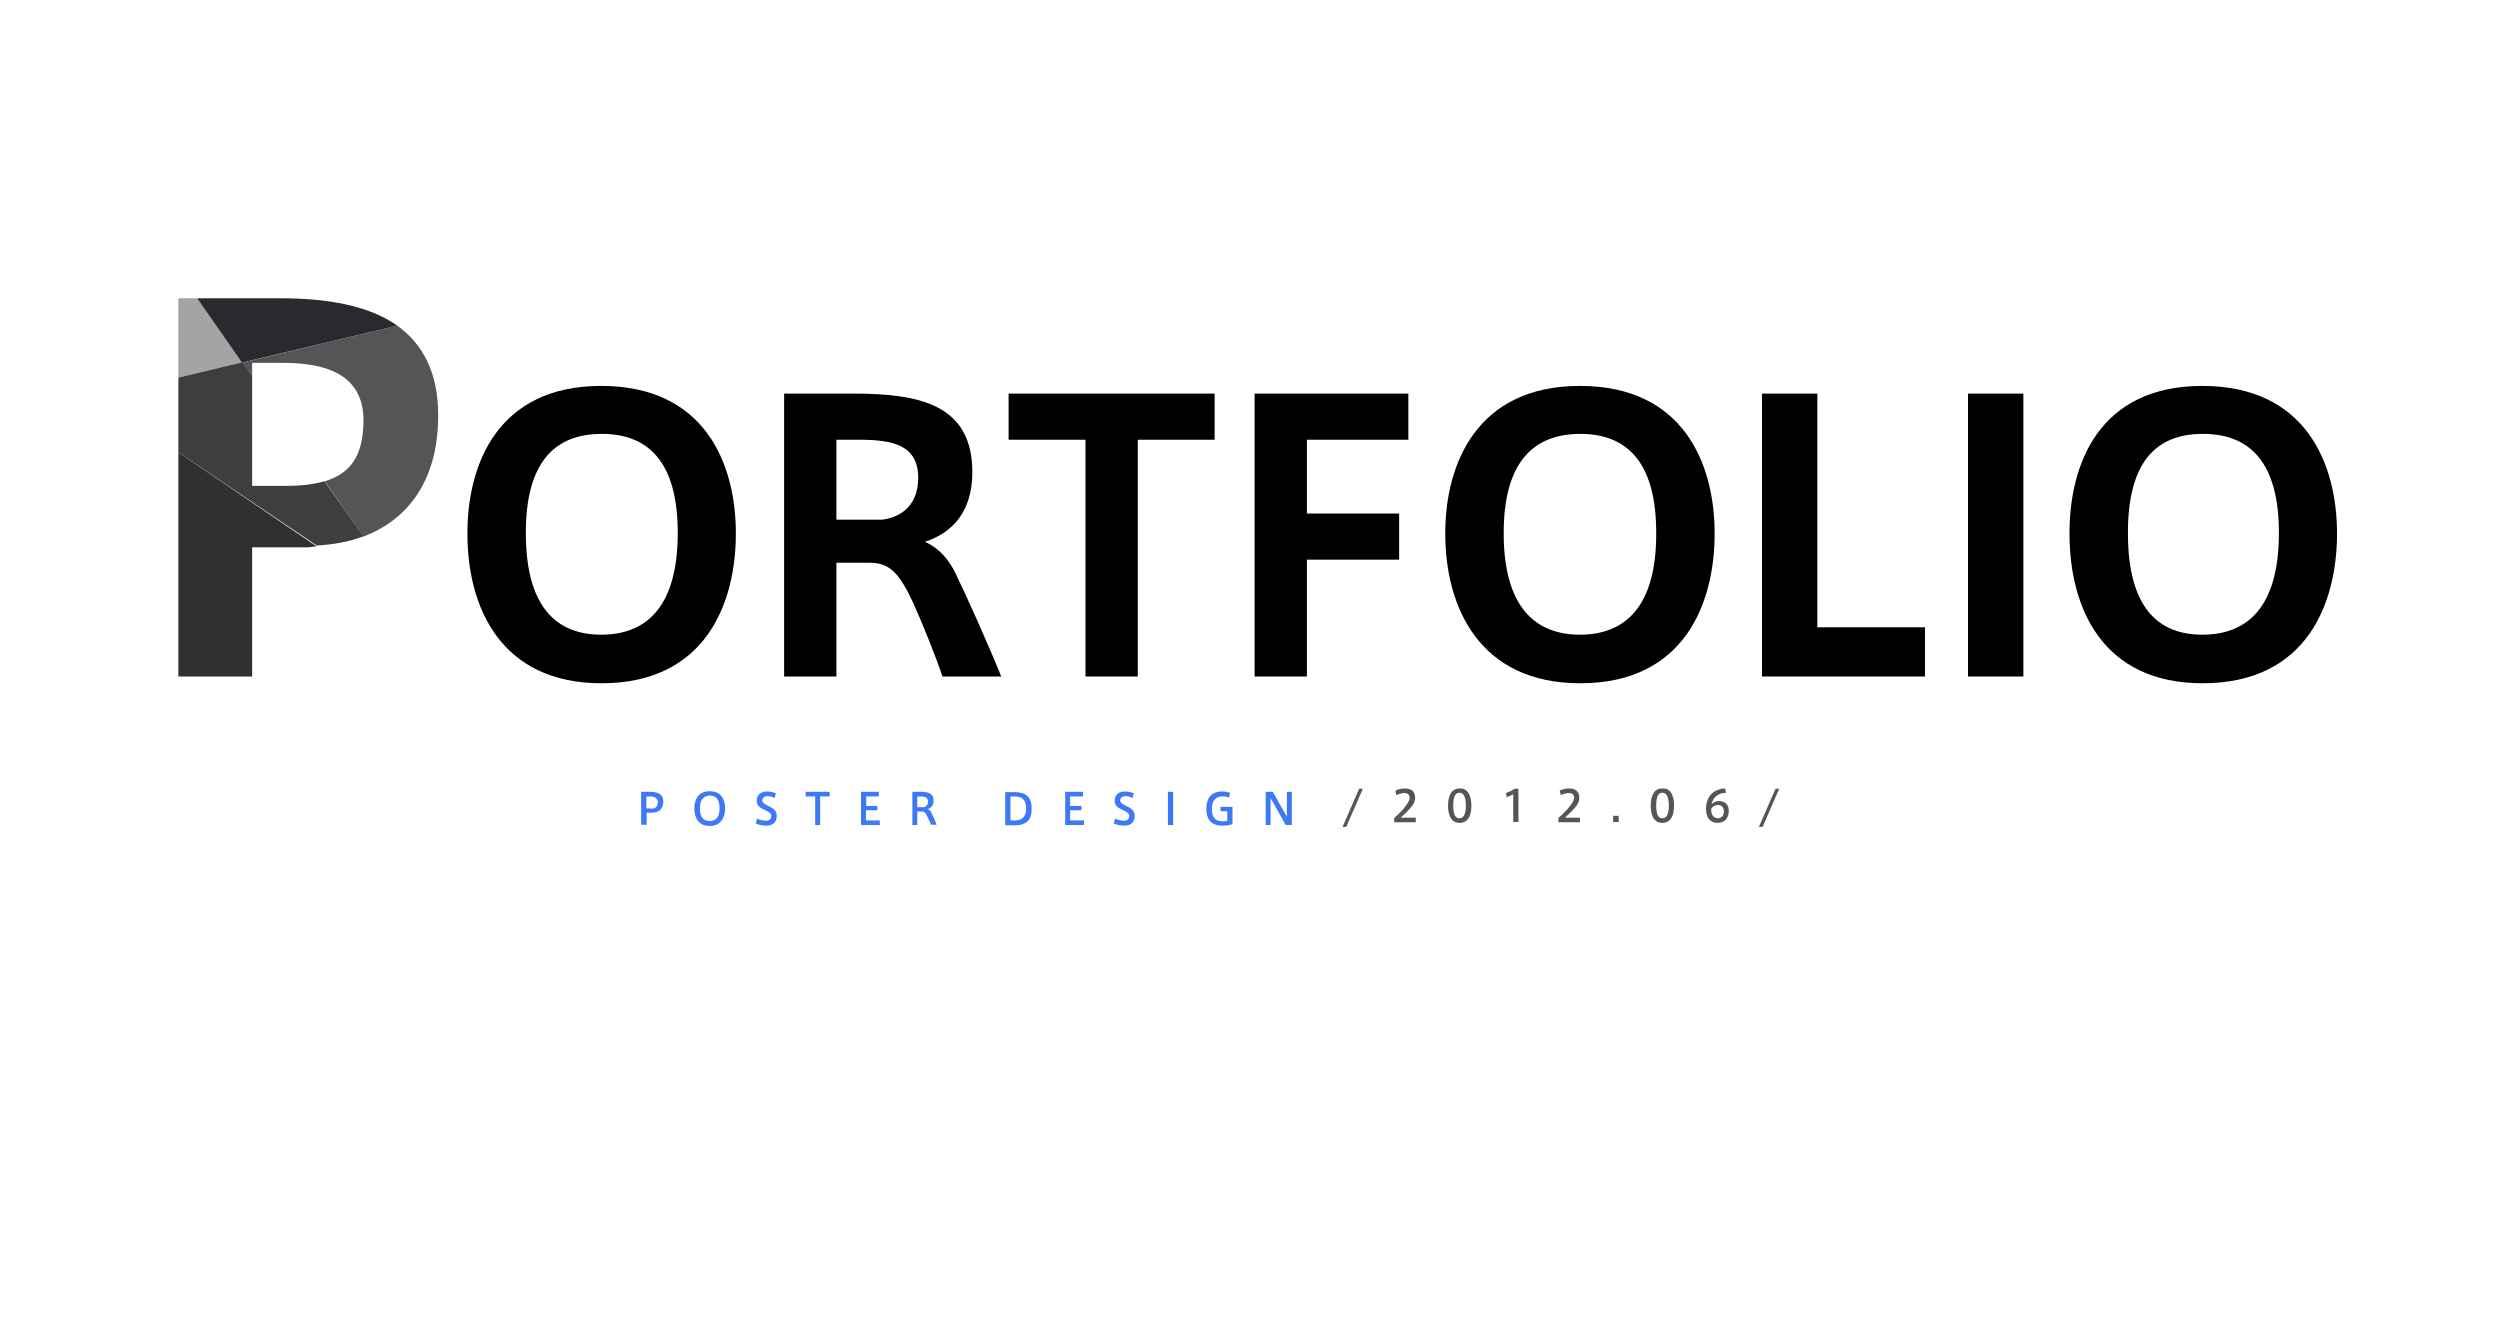
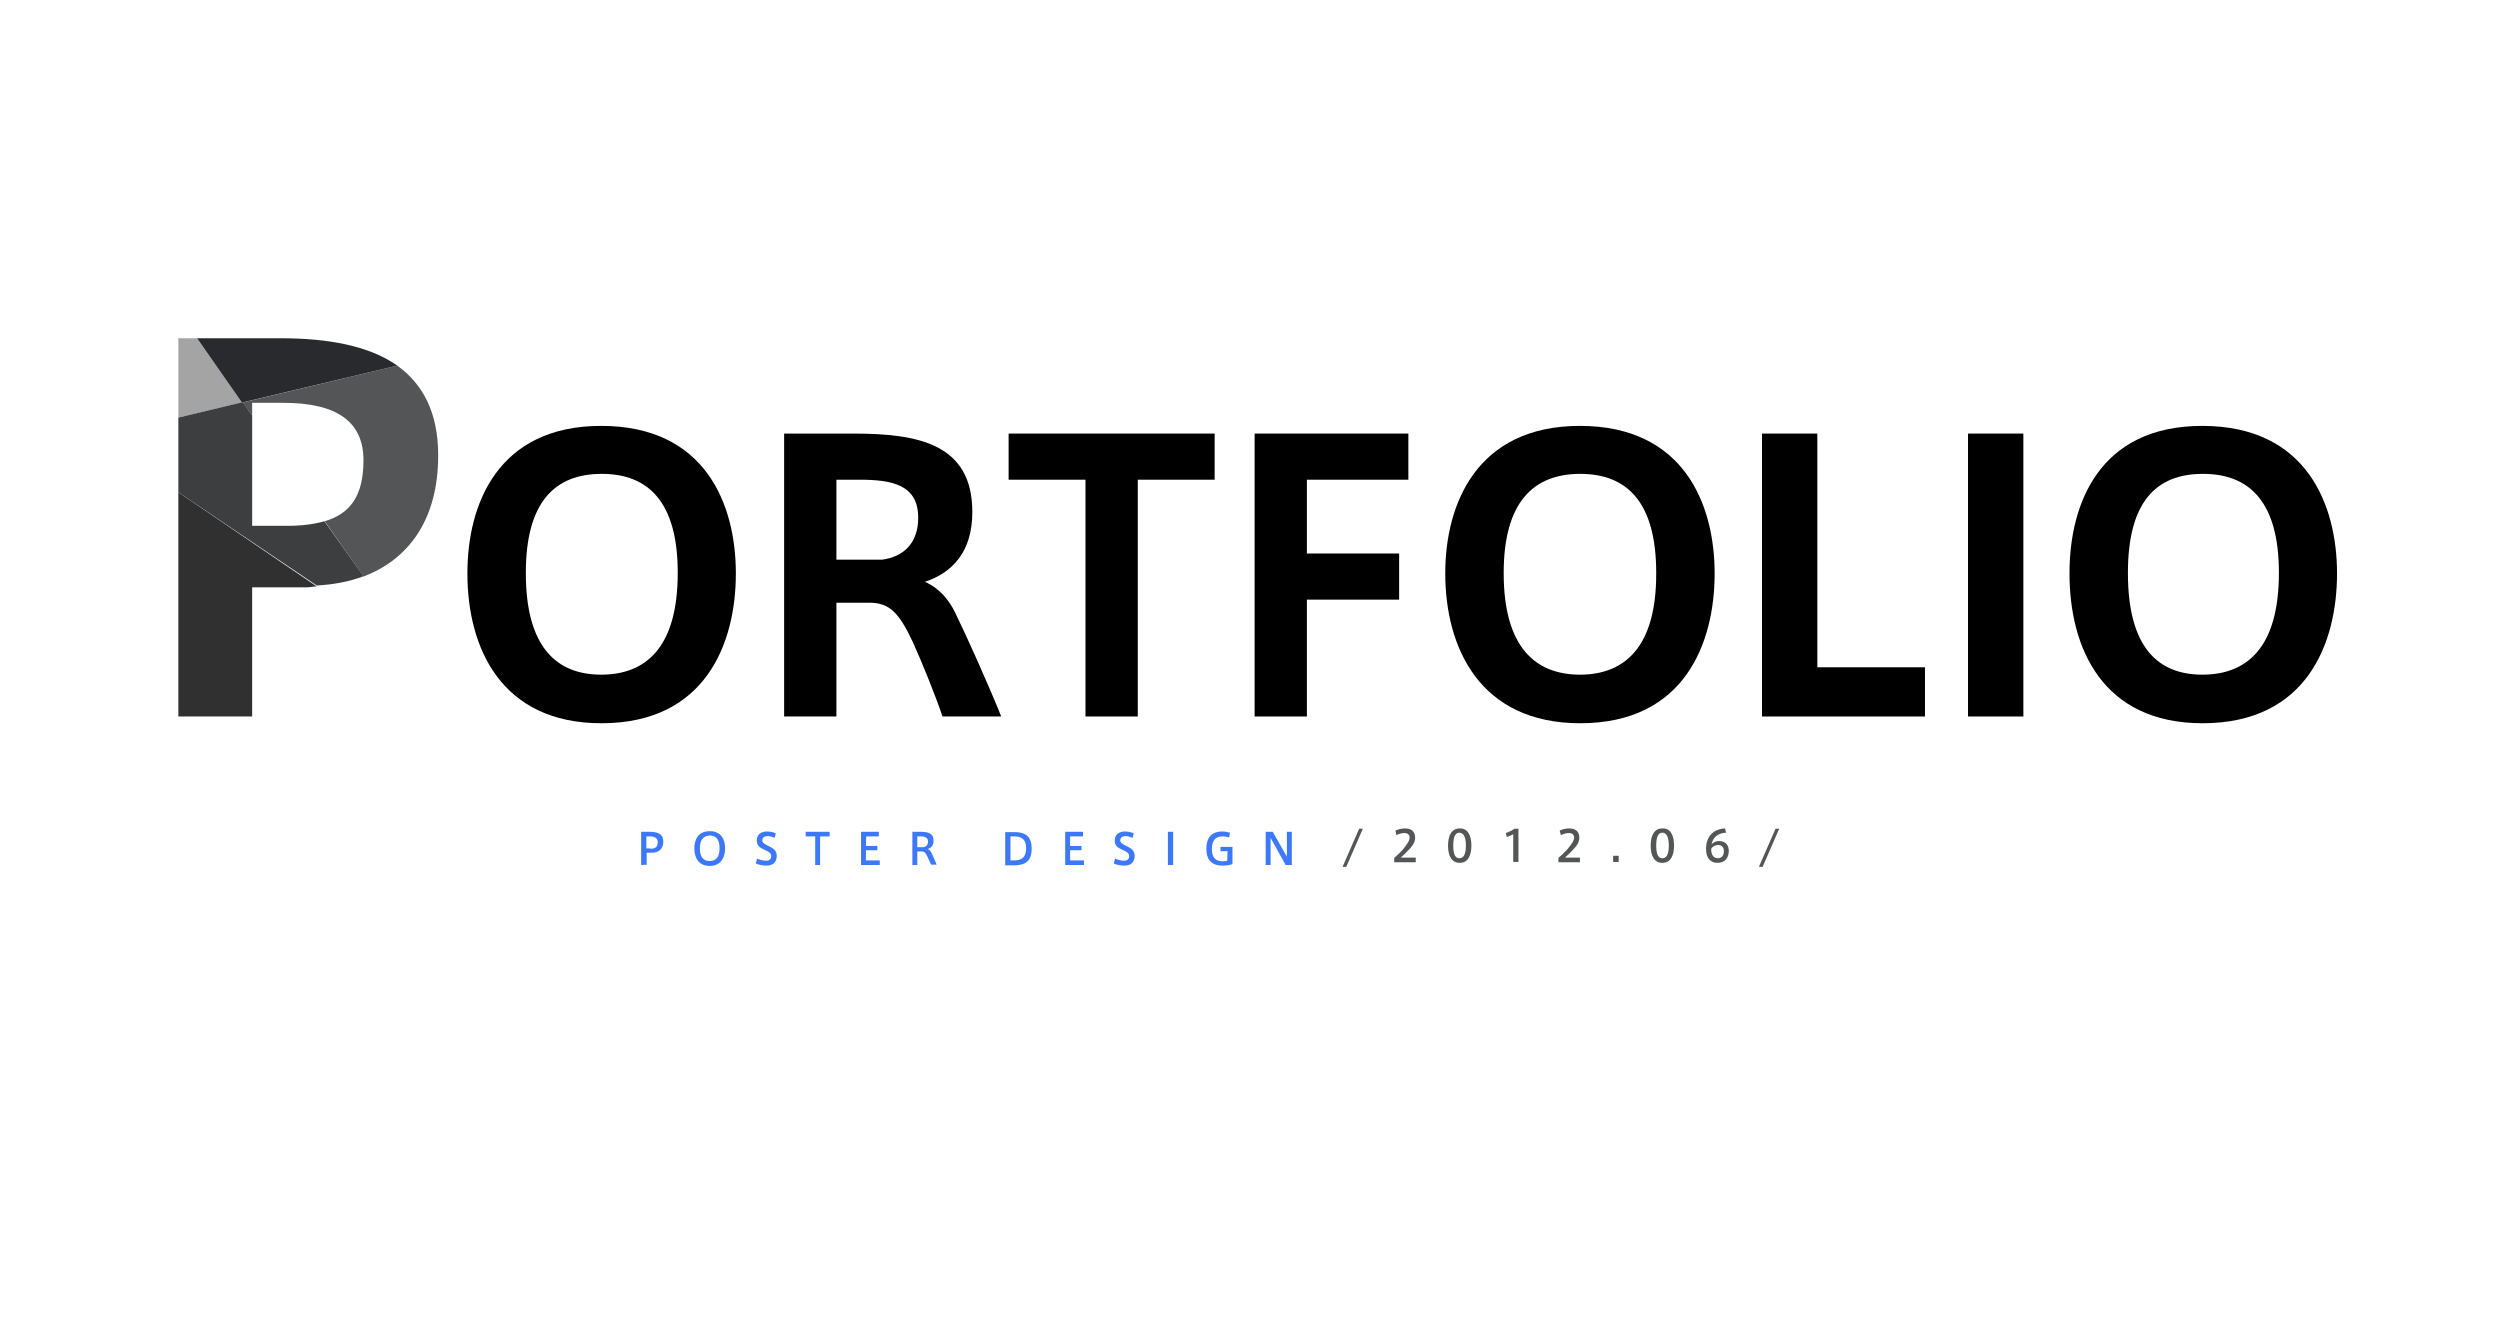
- <svg xmlns="http://www.w3.org/2000/svg" version="1.1" id="图层_2" x="0px" y="0px" viewBox="0 0 813 432" style="enable-background:new 0 0 813 432;" xml:space="preserve">
+ <svg xmlns="http://www.w3.org/2000/svg" version="1.1" id="图层_2" x="0px" y="0px" viewBox="109 204.9 813 432" style="enable-background:new 109 204.9 813 432;" xml:space="preserve">
  <style type="text/css">
	.st0{fill:none;}
	.st1{fill:#545556;}
	.st2{fill:#A4A4A5;}
	.st3{fill:#303030;}
	.st4{fill:#292A2D;}
	.st5{fill:#3D3E3F;}
	.st6{fill:#3D78F7;}
</style>
-   <path id="XMLID_424_" class="st0" d="M513.9,141.1c-15.4,0-24.9,9.2-24.9,32.2v0.1c0,24.4,10.7,33,24.8,33  c14.5,0,24.8-8.9,24.8-33.1C538.7,150.3,529.2,141.1,513.9,141.1z" />
-   <path id="XMLID_425_" class="st0" d="M195.7,141.1c-15.4,0-24.7,9.2-24.7,32.2v0.1c0,24.4,10.4,33,24.5,33  c14.5,0,24.8-8.9,24.8-33.1C220.4,150.3,210.9,141.1,195.7,141.1z" />
-   <path id="XMLID_426_" class="st0" d="M279.4,143H272v26h14.9c7.2-1,11.8-5.6,11.8-13.6C298.6,144.7,290.4,143,279.4,143z" />
-   <path id="XMLID_427_" class="st0" d="M118.2,136.7c0-12.6-8.8-18.7-26.1-18.7H82v4.1l23.7,34.3C113.8,154.1,118.2,148.5,118.2,136.7  z" />
-   <path id="XMLID_428_" class="st0" d="M102.9,177.5l32.7,22l-17.5-25.1C113.4,176.2,108.3,177.2,102.9,177.5z" />
-   <path id="XMLID_429_" class="st0" d="M82,158h11.4c4.7,0,8.9-0.5,12.3-1.5L82,122.1V158z" />
-   <path id="XMLID_430_" class="st0" d="M721.7,141.1c-15.4,0-24.7,9.2-24.7,32.2v0.1c0,24.4,10.4,33,24.5,33  c14.5,0,24.8-8.9,24.8-33.1C746.4,150.3,736.9,141.1,721.7,141.1z" />
-   <path id="XMLID_431_" class="st1" d="M82,122.1V118h10.1c17.3,0,26.1,6,26.1,18.7c0,11.8-4.5,17.4-12.6,19.8l12.6,18  c14.1-5.4,24.3-17.8,24.3-39.4c0-14-5-23.2-13.3-29.2l-50.3,12L82,122.1z" />
-   <polygon id="XMLID_432_" class="st2" points="64.1,97 58,97 58,122.8 78.8,117.9 " />
-   <path id="XMLID_433_" class="st3" d="M58,220h24v-42h17.8c1.1,0,2.2-0.3,3.2-0.3l-45-30.6V220z" />
-   <path id="XMLID_434_" class="st4" d="M129.2,105.9C120,99.4,106.6,97,91.3,97H64.1l14.6,20.9L129.2,105.9z" />
-   <path id="XMLID_435_" class="st5" d="M105.5,156.5c-3.4,1-7.5,1.5-12.2,1.5H82v-35.9l-3.1-4.3l-20.9,5v24.3l45,30.3  c5.4-0.3,10.5-1.2,15.2-3L105.5,156.5z" />
-   <path id="XMLID_438_" d="M195.5,125.5c-33.7,0-43.5,25.6-43.5,47.9v0.1c0,24.2,11,48.7,43.6,48.7c34,0,43.7-26.2,43.7-48.7  C239.3,151,229.4,125.5,195.5,125.5z M195.5,206.4c-14.2,0-24.5-8.6-24.5-33v-0.1c0-22.9,9.3-32.2,24.7-32.2  c15.2,0,24.7,9.2,24.7,32.2C220.4,197.5,210.1,206.4,195.5,206.4z" />
-   <rect id="XMLID_439_" x="640" y="128" width="18" height="92" />
-   <path id="XMLID_442_" d="M513.8,125.5c-33.7,0-43.8,25.6-43.8,47.9v0.1c0,24.2,11.3,48.7,43.9,48.7c34,0,43.7-26.2,43.7-48.7  C557.6,151,547.6,125.5,513.8,125.5z M513.8,206.4c-14.2,0-24.8-8.6-24.8-33v-0.1c0-22.9,9.6-32.2,24.9-32.2  c15.2,0,24.7,9.2,24.7,32.2C538.7,197.5,528.3,206.4,513.8,206.4z" />
-   <path id="XMLID_445_" d="M716.2,125.5c-33.7,0-43.2,25.6-43.2,47.9v0.1c0,24.2,10.7,48.7,43.3,48.7c34,0,43.7-26.2,43.7-48.7  C760,151,750,125.5,716.2,125.5z M716.2,206.4c-14.2,0-24.2-8.6-24.2-33v-0.1c0-22.9,9-32.2,24.4-32.2c15.2,0,24.7,9.2,24.7,32.2  C741.1,197.5,730.8,206.4,716.2,206.4z" />
-   <polygon id="XMLID_446_" points="591,128 573,128 573,220 626,220 626,204 591,204 " />
-   <polygon id="XMLID_447_" points="408,220 425,220 425,182 455,182 455,167 425,167 425,143 458,143 458,128 408,128 " />
-   <path id="XMLID_450_" d="M300.8,176.2c9-3,15.4-9.8,15.4-22.7c0-22-17.3-25.5-38.6-25.5H255v92h17v-37h10.7c6.6,0,9.7,3.3,14.2,12.9  c3.1,6.8,7.6,18.1,9.6,24.1h19.1c-4-10-11.5-26.7-15-33.8C308.7,182.3,305.7,178.4,300.8,176.2z M286.9,169H272v-26h7.4  c10.9,0,19.2,1.7,19.2,12.4C298.6,163.4,294.1,168,286.9,169z" />
-   <polygon id="XMLID_451_" points="328,143 353,143 353,220 370,220 370,143 395,143 395,128 328,128 " />
+   <path id="XMLID_424_" class="st0" d="M622.9,359c-15.4,0-24.9,9.2-24.9,32.2v0.1c0,24.4,10.7,33,24.8,33c14.5,0,24.8-8.9,24.8-33.1  C647.7,368.2,638.2,359,622.9,359z" />
+   <path id="XMLID_425_" class="st0" d="M304.7,359c-15.4,0-24.7,9.2-24.7,32.2v0.1c0,24.4,10.4,33,24.5,33c14.5,0,24.8-8.9,24.8-33.1  C329.4,368.2,319.9,359,304.7,359z" />
+   <path id="XMLID_426_" class="st0" d="M388.4,360.9H381v26h14.9c7.2-1,11.8-5.6,11.8-13.6C407.6,362.6,399.4,360.9,388.4,360.9z" />
+   <path id="XMLID_427_" class="st0" d="M227.2,354.6c0-12.6-8.8-18.7-26.1-18.7H191v4.1l23.7,34.3C222.8,372,227.2,366.4,227.2,354.6z  " />
+   <path id="XMLID_428_" class="st0" d="M211.9,395.4l32.7,22l-17.5-25.1C222.4,394.1,217.3,395.1,211.9,395.4z" />
+   <path id="XMLID_429_" class="st0" d="M191,375.9h11.4c4.7,0,8.9-0.5,12.3-1.5L191,340V375.9z" />
+   <path id="XMLID_430_" class="st0" d="M830.7,359c-15.4,0-24.7,9.2-24.7,32.2v0.1c0,24.4,10.4,33,24.5,33c14.5,0,24.8-8.9,24.8-33.1  C855.4,368.2,845.9,359,830.7,359z" />
+   <path id="XMLID_431_" class="st1" d="M191,340v-4.1h10.1c17.3,0,26.1,6,26.1,18.7c0,11.8-4.5,17.4-12.6,19.8l12.6,18  c14.1-5.4,24.3-17.8,24.3-39.4c0-14-5-23.2-13.3-29.2l-50.3,12L191,340z" />
+   <polygon id="XMLID_432_" class="st2" points="173.1,314.9 167,314.9 167,340.7 187.8,335.8 " />
+   <path id="XMLID_433_" class="st3" d="M167,437.9h24v-42h17.8c1.1,0,2.2-0.3,3.2-0.3L167,365V437.9z" />
+   <path id="XMLID_434_" class="st4" d="M238.2,323.8c-9.2-6.5-22.6-8.9-37.9-8.9h-27.2l14.6,20.9L238.2,323.8z" />
+   <path id="XMLID_435_" class="st5" d="M214.5,374.4c-3.4,1-7.5,1.5-12.2,1.5H191V340l-3.1-4.3l-20.9,5V365l45,30.3  c5.4-0.3,10.5-1.2,15.2-3L214.5,374.4z" />
+   <path id="XMLID_438_" d="M304.5,343.4c-33.7,0-43.5,25.6-43.5,47.9v0.1c0,24.2,11,48.7,43.6,48.7c34,0,43.7-26.2,43.7-48.7  S338.4,343.4,304.5,343.4z M304.5,424.3c-14.2,0-24.5-8.6-24.5-33v-0.1c0-22.9,9.3-32.2,24.7-32.2c15.2,0,24.7,9.2,24.7,32.2  C329.4,415.4,319.1,424.3,304.5,424.3z" />
+   <rect id="XMLID_439_" x="749" y="345.9" width="18" height="92" />
+   <path id="XMLID_442_" d="M622.8,343.4c-33.7,0-43.8,25.6-43.8,47.9v0.1c0,24.2,11.3,48.7,43.9,48.7c34,0,43.7-26.2,43.7-48.7  C666.6,368.9,656.6,343.4,622.8,343.4z M622.8,424.3c-14.2,0-24.8-8.6-24.8-33v-0.1c0-22.9,9.6-32.2,24.9-32.2  c15.2,0,24.7,9.2,24.7,32.2C647.7,415.4,637.3,424.3,622.8,424.3z" />
+   <path id="XMLID_445_" d="M825.2,343.4c-33.7,0-43.2,25.6-43.2,47.9v0.1c0,24.2,10.7,48.7,43.3,48.7c34,0,43.7-26.2,43.7-48.7  S859,343.4,825.2,343.4z M825.2,424.3c-14.2,0-24.2-8.6-24.2-33v-0.1c0-22.9,9-32.2,24.4-32.2c15.2,0,24.7,9.2,24.7,32.2  C850.1,415.4,839.8,424.3,825.2,424.3z" />
+   <polygon id="XMLID_446_" points="700,345.9 682,345.9 682,437.9 735,437.9 735,421.9 700,421.9 " />
+   <polygon id="XMLID_447_" points="517,437.9 534,437.9 534,399.9 564,399.9 564,384.9 534,384.9 534,360.9 567,360.9 567,345.9   517,345.9 " />
+   <path id="XMLID_450_" d="M409.8,394.1c9-3,15.4-9.8,15.4-22.7c0-22-17.3-25.5-38.6-25.5H364v92h17v-37h10.7c6.6,0,9.7,3.3,14.2,12.9  c3.1,6.8,7.6,18.1,9.6,24.1h19.1c-4-10-11.5-26.7-15-33.8C417.7,400.2,414.7,396.3,409.8,394.1z M395.9,386.9H381v-26h7.4  c10.9,0,19.2,1.7,19.2,12.4C407.6,381.3,403.1,385.9,395.9,386.9z" />
+   <polygon id="XMLID_451_" points="437,360.9 462,360.9 462,437.9 479,437.9 479,360.9 504,360.9 504,345.9 437,345.9 " />
  <g id="XMLID_1_">
-     <path id="XMLID_6_" class="st6" d="M208.5,268.3v-10.8h2.8c2.6,0,4.4,0.7,4.4,3.2c0,2.6-1.7,3.6-3.7,3.6h-1.7v3.9H208.5z    M211.5,263c1.4,0,2.4-0.4,2.4-2.1c0-1.3-0.9-1.9-2.6-1.9h-1.1v3.9H211.5z" />
-     <path id="XMLID_9_" class="st6" d="M225.8,262.9c0-2.8,1.2-5.6,5-5.6s5,2.8,5,5.6c0,2.7-1.2,5.7-5,5.7   C227.3,268.6,225.8,266.1,225.8,262.9L225.8,262.9z M227.6,262.9c0,3.1,1.4,4.1,3.2,4.1c1.9,0,3.2-1.1,3.2-4.2   c0-2.7-1.1-4.1-3.2-4.1C228.7,258.8,227.6,260.2,227.6,262.9L227.6,262.9z" />
-     <path id="XMLID_12_" class="st6" d="M251.9,259.5c-0.6-0.3-1.5-0.6-2.2-0.6c-0.8,0-1.8,0.3-1.8,1.4c0,0.8,0.8,1.2,1.8,1.7   c1.6,0.8,2.9,1.5,2.9,3.3c0,2.4-1.6,3.2-3.4,3.2c-1.2,0-2.6-0.3-3.4-0.7l0.4-1.6c0.8,0.4,2,0.7,2.9,0.7c0.8,0,1.7-0.3,1.7-1.5   c0-0.9-0.7-1.4-2.1-2c-1.5-0.7-2.6-1.3-2.6-3c0-2.4,1.9-3,3.3-3c1.2,0,2.3,0.3,2.9,0.6L251.9,259.5z" />
-     <path id="XMLID_14_" class="st6" d="M265.1,268.3v-9.3H262v-1.5h7.8v1.5h-3.1v9.3H265.1z" />
-     <path id="XMLID_16_" class="st6" d="M281.6,262.1h3.7v1.4h-3.7v3.3h4.5v1.5h-6.1v-10.8h5.8v1.5h-4.1V262.1z" />
-     <path id="XMLID_18_" class="st6" d="M301.6,265.6c-0.5-1.2-1-1.7-1.8-1.7h-1.5v4.4h-1.6v-10.8h2.6c2.4,0,4.3,0.4,4.3,2.9   c0,1.6-0.9,2.4-1.9,2.7c0.6,0.3,1,0.7,1.3,1.4c0.4,0.9,1.2,2.6,1.6,3.7h-1.8C302.5,267.6,302,266.4,301.6,265.6z M301.8,260.7   c0-1.3-1-1.7-2.4-1.7h-1.1v3.5h2C301.1,262.4,301.8,261.8,301.8,260.7z" />
-     <path id="XMLID_21_" class="st6" d="M329.9,257.6c3.8,0,5.6,1.6,5.6,5.4c0,3.3-1.3,5.4-5.7,5.4h-2.9v-10.8H329.9z M333.7,262.9   c0-2.6-1.1-3.9-3.8-3.9h-1.3v7.8h1.3C332.5,266.8,333.7,265.5,333.7,262.9L333.7,262.9z" />
-     <path id="XMLID_24_" class="st6" d="M348,262.1h3.7v1.4H348v3.3h4.5v1.5h-6.1v-10.8h5.8v1.5H348V262.1z" />
-     <path id="XMLID_26_" class="st6" d="M368.3,259.5c-0.6-0.3-1.5-0.6-2.2-0.6c-0.8,0-1.8,0.3-1.8,1.4c0,0.8,0.8,1.2,1.8,1.7   c1.6,0.8,2.9,1.5,2.9,3.3c0,2.4-1.6,3.2-3.4,3.2c-1.2,0-2.6-0.3-3.4-0.7l0.4-1.6c0.8,0.4,2,0.7,2.9,0.7c0.8,0,1.7-0.3,1.7-1.5   c0-0.9-0.7-1.4-2.1-2c-1.5-0.7-2.6-1.3-2.6-3c0-2.4,1.9-3,3.3-3c1.2,0,2.3,0.3,2.9,0.6L368.3,259.5z" />
-     <path id="XMLID_28_" class="st6" d="M381.5,268.3h-1.7v-10.8h1.7V268.3z" />
-     <path id="XMLID_30_" class="st6" d="M399.2,263.8h-2.3v-1.4h3.9v5.6c-0.7,0.3-2,0.5-3.2,0.5c-4.1,0-5.3-2.5-5.3-5.4   c0-3,1.1-5.7,5.2-5.7c0.9,0,1.9,0.2,2.5,0.4l-0.3,1.6c-0.6-0.3-1.4-0.4-2.2-0.4c-2.5,0-3.4,1.7-3.4,4.2c0,2.4,1,3.9,3.5,3.9   c0.5,0,1.1-0.1,1.5-0.2V263.8z" />
-     <path id="XMLID_32_" class="st6" d="M413.2,268.3h-1.6v-10.8h2.3l4.6,8.1v-8.1h1.6v10.8h-2l-4.9-8.8V268.3z" />
+     <path id="XMLID_6_" class="st6" d="M317.5,486.2v-10.8h2.8c2.6,0,4.4,0.7,4.4,3.2c0,2.6-1.7,3.6-3.7,3.6h-1.7v3.9L317.5,486.2   L317.5,486.2z M320.5,480.9c1.4,0,2.4-0.4,2.4-2.1c0-1.3-0.9-1.9-2.6-1.9h-1.1v3.9h1.3V480.9z" />
+     <path id="XMLID_9_" class="st6" d="M334.8,480.8c0-2.8,1.2-5.6,5-5.6c3.8,0,5,2.8,5,5.6c0,2.7-1.2,5.7-5,5.7   C336.3,486.5,334.8,484,334.8,480.8L334.8,480.8z M336.6,480.8c0,3.1,1.4,4.1,3.2,4.1c1.9,0,3.2-1.1,3.2-4.2c0-2.7-1.1-4.1-3.2-4.1   C337.7,476.7,336.6,478.1,336.6,480.8L336.6,480.8z" />
+     <path id="XMLID_12_" class="st6" d="M360.9,477.4c-0.6-0.3-1.5-0.6-2.2-0.6c-0.8,0-1.8,0.3-1.8,1.4c0,0.8,0.8,1.2,1.8,1.7   c1.6,0.8,2.9,1.5,2.9,3.3c0,2.4-1.6,3.2-3.4,3.2c-1.2,0-2.6-0.3-3.4-0.7l0.4-1.6c0.8,0.4,2,0.7,2.9,0.7c0.8,0,1.7-0.3,1.7-1.5   c0-0.9-0.7-1.4-2.1-2c-1.5-0.7-2.6-1.3-2.6-3c0-2.4,1.9-3,3.3-3c1.2,0,2.3,0.3,2.9,0.6L360.9,477.4z" />
+     <path id="XMLID_14_" class="st6" d="M374.1,486.2v-9.3H371v-1.5h7.8v1.5h-3.1v9.3H374.1z" />
+     <path id="XMLID_16_" class="st6" d="M390.6,480h3.7v1.4h-3.7v3.3h4.5v1.5H389v-10.8h5.8v1.5h-4.1L390.6,480L390.6,480z" />
+     <path id="XMLID_18_" class="st6" d="M410.6,483.5c-0.5-1.2-1-1.7-1.8-1.7h-1.5v4.4h-1.6v-10.8h2.6c2.4,0,4.3,0.4,4.3,2.9   c0,1.6-0.9,2.4-1.9,2.7c0.6,0.3,1,0.7,1.3,1.4c0.4,0.9,1.2,2.6,1.6,3.7h-1.8C411.5,485.5,411,484.3,410.6,483.5z M410.8,478.6   c0-1.3-1-1.7-2.4-1.7h-1.1v3.5h2C410.1,480.3,410.8,479.7,410.8,478.6z" />
+     <path id="XMLID_21_" class="st6" d="M438.9,475.5c3.8,0,5.6,1.6,5.6,5.4c0,3.3-1.3,5.4-5.7,5.4h-2.9v-10.8H438.9z M442.7,480.8   c0-2.6-1.1-3.9-3.8-3.9h-1.3v7.8h1.3C441.5,484.7,442.7,483.4,442.7,480.8L442.7,480.8z" />
+     <path id="XMLID_24_" class="st6" d="M457,480h3.7v1.4H457v3.3h4.5v1.5h-6.1v-10.8h5.8v1.5H457V480z" />
+     <path id="XMLID_26_" class="st6" d="M477.3,477.4c-0.6-0.3-1.5-0.6-2.2-0.6c-0.8,0-1.8,0.3-1.8,1.4c0,0.8,0.8,1.2,1.8,1.7   c1.6,0.8,2.9,1.5,2.9,3.3c0,2.4-1.6,3.2-3.4,3.2c-1.2,0-2.6-0.3-3.4-0.7l0.4-1.6c0.8,0.4,2,0.7,2.9,0.7c0.8,0,1.7-0.3,1.7-1.5   c0-0.9-0.7-1.4-2.1-2c-1.5-0.7-2.6-1.3-2.6-3c0-2.4,1.9-3,3.3-3c1.2,0,2.3,0.3,2.9,0.6L477.3,477.4z" />
+     <path id="XMLID_28_" class="st6" d="M490.5,486.2h-1.7v-10.8h1.7V486.2z" />
+     <path id="XMLID_30_" class="st6" d="M508.2,481.7h-2.3v-1.4h3.9v5.6c-0.7,0.3-2,0.5-3.2,0.5c-4.1,0-5.3-2.5-5.3-5.4   c0-3,1.1-5.7,5.2-5.7c0.9,0,1.9,0.2,2.5,0.4l-0.3,1.6c-0.6-0.3-1.4-0.4-2.2-0.4c-2.5,0-3.4,1.7-3.4,4.2c0,2.4,1,3.9,3.5,3.9   c0.5,0,1.1-0.1,1.5-0.2L508.2,481.7L508.2,481.7z" />
+     <path id="XMLID_32_" class="st6" d="M522.2,486.2h-1.6v-10.8h2.3l4.6,8.1v-8.1h1.6v10.8h-2l-4.9-8.8V486.2z" />
  </g>
  <g id="XMLID_2_">
-     <path id="XMLID_5_" class="st1" d="M437.8,268.9h-1.2l5.4-12.4h1.2L437.8,268.9z" />
-     <path id="XMLID_35_" class="st1" d="M458.4,259.4c0-1-0.7-1.5-1.7-1.5c-0.9,0-1.8,0.3-2.6,0.7l-0.3-1.5c0.8-0.4,2-0.7,3.1-0.7   c1.7,0,3.3,0.7,3.3,3c0,1.4-0.7,2.6-2.3,4.2c-0.9,1-1.8,1.7-2.4,2.3h4.9v1.5h-7v-1.4c0.8-0.7,1.8-1.6,2.8-2.7   C457.6,261.5,458.4,260.4,458.4,259.4L458.4,259.4z" />
-     <path id="XMLID_37_" class="st1" d="M478.5,262c0,3.2-1.1,5.6-3.8,5.6c-2.7,0-3.8-2.4-3.8-5.6c0-3.2,1.1-5.6,3.8-5.6   C477.3,256.3,478.5,258.7,478.5,262L478.5,262z M472.6,262c0,3.1,0.8,4.1,2,4.1c1.2,0,2.1-1,2.1-4.1c0-3.1-0.9-4.2-2.1-4.2   C473.4,257.8,472.6,258.8,472.6,262L472.6,262z" />
-     <path id="XMLID_40_" class="st1" d="M490,259.2l-0.3-1.3c0.9-0.3,2.2-0.9,2.8-1.4h1.3v10.8h-1.7v-9   C491.6,258.6,490.8,258.9,490,259.2z" />
-     <path id="XMLID_42_" class="st1" d="M511.9,259.4c0-1-0.7-1.5-1.7-1.5c-0.9,0-1.8,0.3-2.6,0.7l-0.4-1.5c0.8-0.4,2-0.7,3.1-0.7   c1.7,0,3.3,0.7,3.3,3c0,1.4-0.7,2.6-2.3,4.2c-0.9,1-1.8,1.7-2.4,2.3h4.9v1.5h-7v-1.4c0.8-0.7,1.8-1.6,2.8-2.7   C511.1,261.5,511.9,260.4,511.9,259.4L511.9,259.4z" />
-     <path id="XMLID_45_" class="st1" d="M526.4,267.3h-1.8v-2h1.8V267.3z" />
-     <path id="XMLID_47_" class="st1" d="M544.4,262c0,3.2-1.1,5.6-3.8,5.6c-2.7,0-3.8-2.4-3.8-5.6c0-3.2,1.1-5.6,3.8-5.6   C543.3,256.3,544.4,258.7,544.4,262L544.4,262z M538.6,262c0,3.1,0.8,4.1,2,4.1c1.2,0,2.1-1,2.1-4.1c0-3.1-0.9-4.2-2.1-4.2   C539.4,257.8,538.6,258.8,538.6,262L538.6,262z" />
-     <path id="XMLID_50_" class="st1" d="M559,260.5c2.2,0,3.2,1.4,3.2,3.2c0,2-1,3.9-3.7,3.9c-2.1,0-3.7-1.4-3.7-4.5   c0-3.9,2.2-6.5,6.2-6.7l0.3,1.4c-2.7,0.1-4.3,1.6-4.7,3.8C557,261,558,260.5,559,260.5L559,260.5z M558.6,266.1c1.3,0,2-0.9,2-2.3   c0-1.2-0.6-2-1.9-2c-1,0-1.9,0.6-2.2,1.2C556.4,264.7,557.1,266.1,558.6,266.1z" />
-     <path id="XMLID_53_" class="st1" d="M573.2,268.9H572l5.4-12.4h1.2L573.2,268.9z" />
+     <path id="XMLID_5_" class="st1" d="M546.8,486.8h-1.2l5.4-12.4h1.2L546.8,486.8z" />
+     <path id="XMLID_35_" class="st1" d="M567.4,477.3c0-1-0.7-1.5-1.7-1.5c-0.9,0-1.8,0.3-2.6,0.7l-0.3-1.5c0.8-0.4,2-0.7,3.1-0.7   c1.7,0,3.3,0.7,3.3,3c0,1.4-0.7,2.6-2.3,4.2c-0.9,1-1.8,1.7-2.4,2.3h4.9v1.5h-7v-1.4c0.8-0.7,1.8-1.6,2.8-2.7   C566.6,479.4,567.4,478.3,567.4,477.3L567.4,477.3z" />
+     <path id="XMLID_37_" class="st1" d="M587.5,479.9c0,3.2-1.1,5.6-3.8,5.6s-3.8-2.4-3.8-5.6s1.1-5.6,3.8-5.6   C586.3,474.2,587.5,476.6,587.5,479.9L587.5,479.9z M581.6,479.9c0,3.1,0.8,4.1,2,4.1c1.2,0,2.1-1,2.1-4.1s-0.9-4.2-2.1-4.2   C582.4,475.7,581.6,476.7,581.6,479.9L581.6,479.9z" />
+     <path id="XMLID_40_" class="st1" d="M599,477.1l-0.3-1.3c0.9-0.3,2.2-0.9,2.8-1.4h1.3v10.8h-1.7v-9   C600.6,476.5,599.8,476.8,599,477.1z" />
+     <path id="XMLID_42_" class="st1" d="M620.9,477.3c0-1-0.7-1.5-1.7-1.5c-0.9,0-1.8,0.3-2.6,0.7l-0.4-1.5c0.8-0.4,2-0.7,3.1-0.7   c1.7,0,3.3,0.7,3.3,3c0,1.4-0.7,2.6-2.3,4.2c-0.9,1-1.8,1.7-2.4,2.3h4.9v1.5h-7v-1.4c0.8-0.7,1.8-1.6,2.8-2.7   C620.1,479.4,620.9,478.3,620.9,477.3L620.9,477.3z" />
+     <path id="XMLID_45_" class="st1" d="M635.4,485.2h-1.8v-2h1.8V485.2z" />
+     <path id="XMLID_47_" class="st1" d="M653.4,479.9c0,3.2-1.1,5.6-3.8,5.6s-3.8-2.4-3.8-5.6s1.1-5.6,3.8-5.6   C652.3,474.2,653.4,476.6,653.4,479.9L653.4,479.9z M647.6,479.9c0,3.1,0.8,4.1,2,4.1s2.1-1,2.1-4.1s-0.9-4.2-2.1-4.2   S647.6,476.7,647.6,479.9L647.6,479.9z" />
+     <path id="XMLID_50_" class="st1" d="M668,478.4c2.2,0,3.2,1.4,3.2,3.2c0,2-1,3.9-3.7,3.9c-2.1,0-3.7-1.4-3.7-4.5   c0-3.9,2.2-6.5,6.2-6.7l0.3,1.4c-2.7,0.1-4.3,1.6-4.7,3.8C666,478.9,667,478.4,668,478.4L668,478.4z M667.6,484c1.3,0,2-0.9,2-2.3   c0-1.2-0.6-2-1.9-2c-1,0-1.9,0.6-2.2,1.2C665.4,482.6,666.1,484,667.6,484z" />
+     <path id="XMLID_53_" class="st1" d="M682.2,486.8H681l5.4-12.4h1.2L682.2,486.8z" />
  </g>
</svg>
